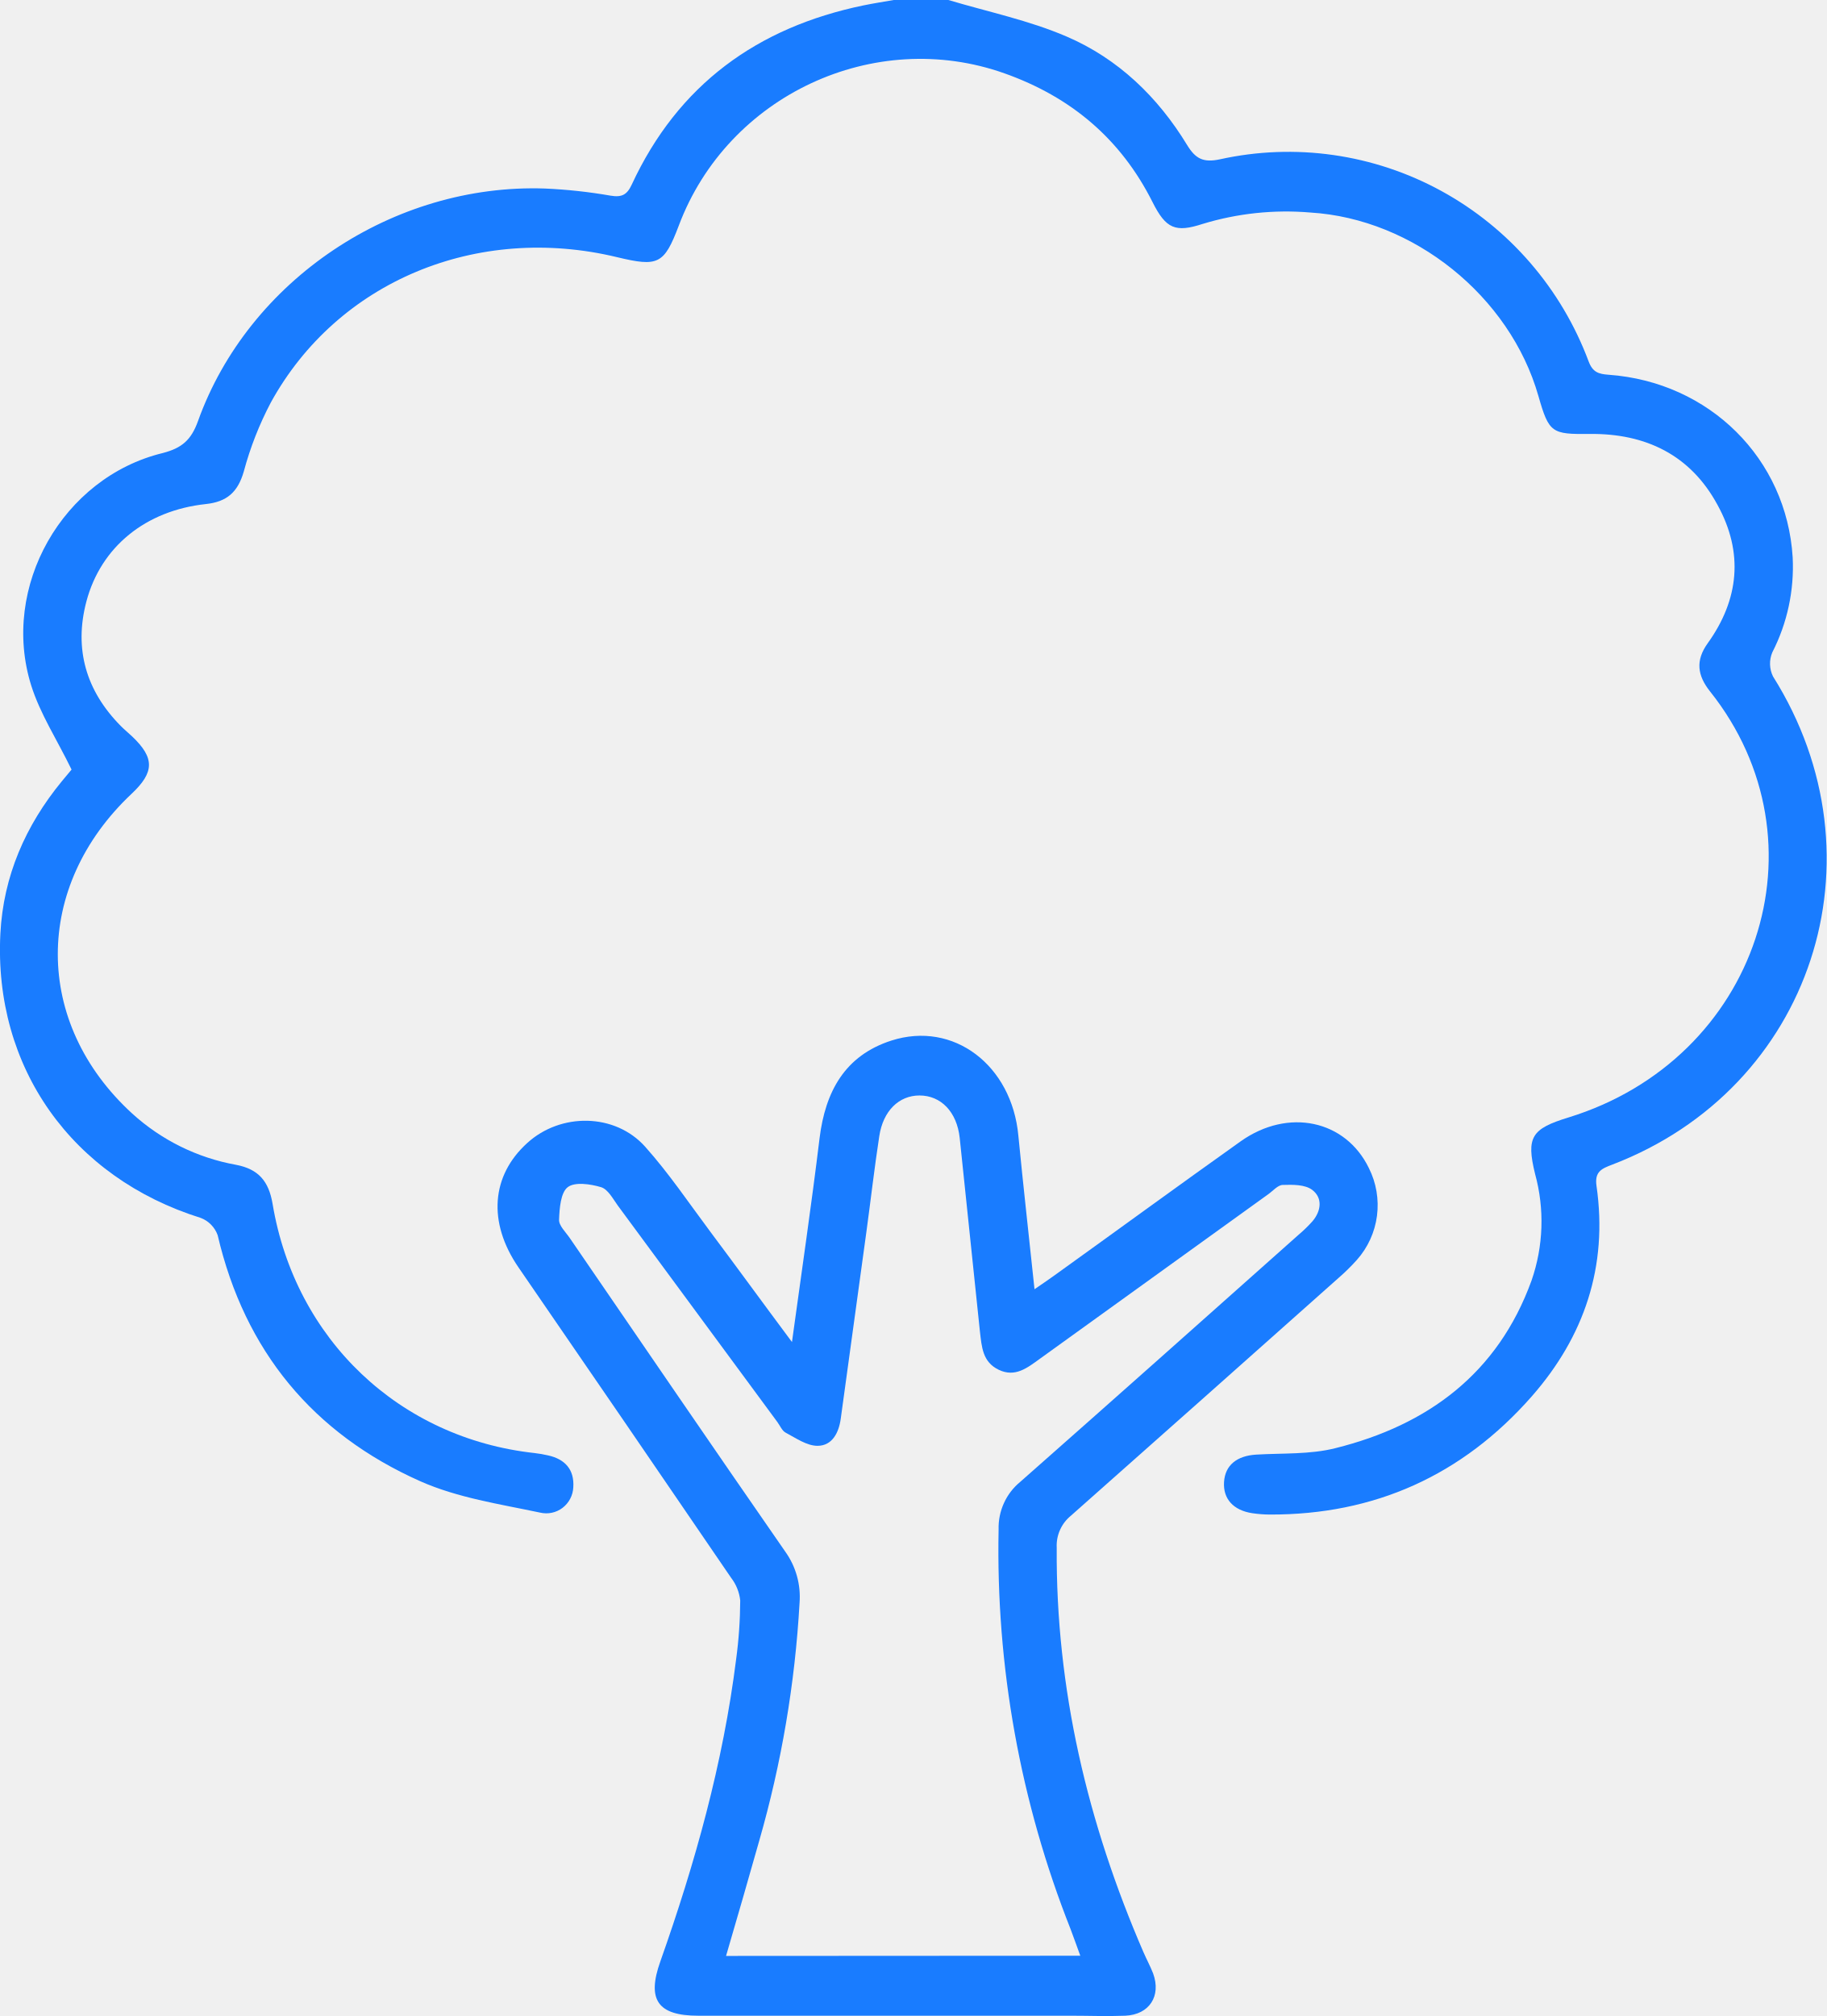
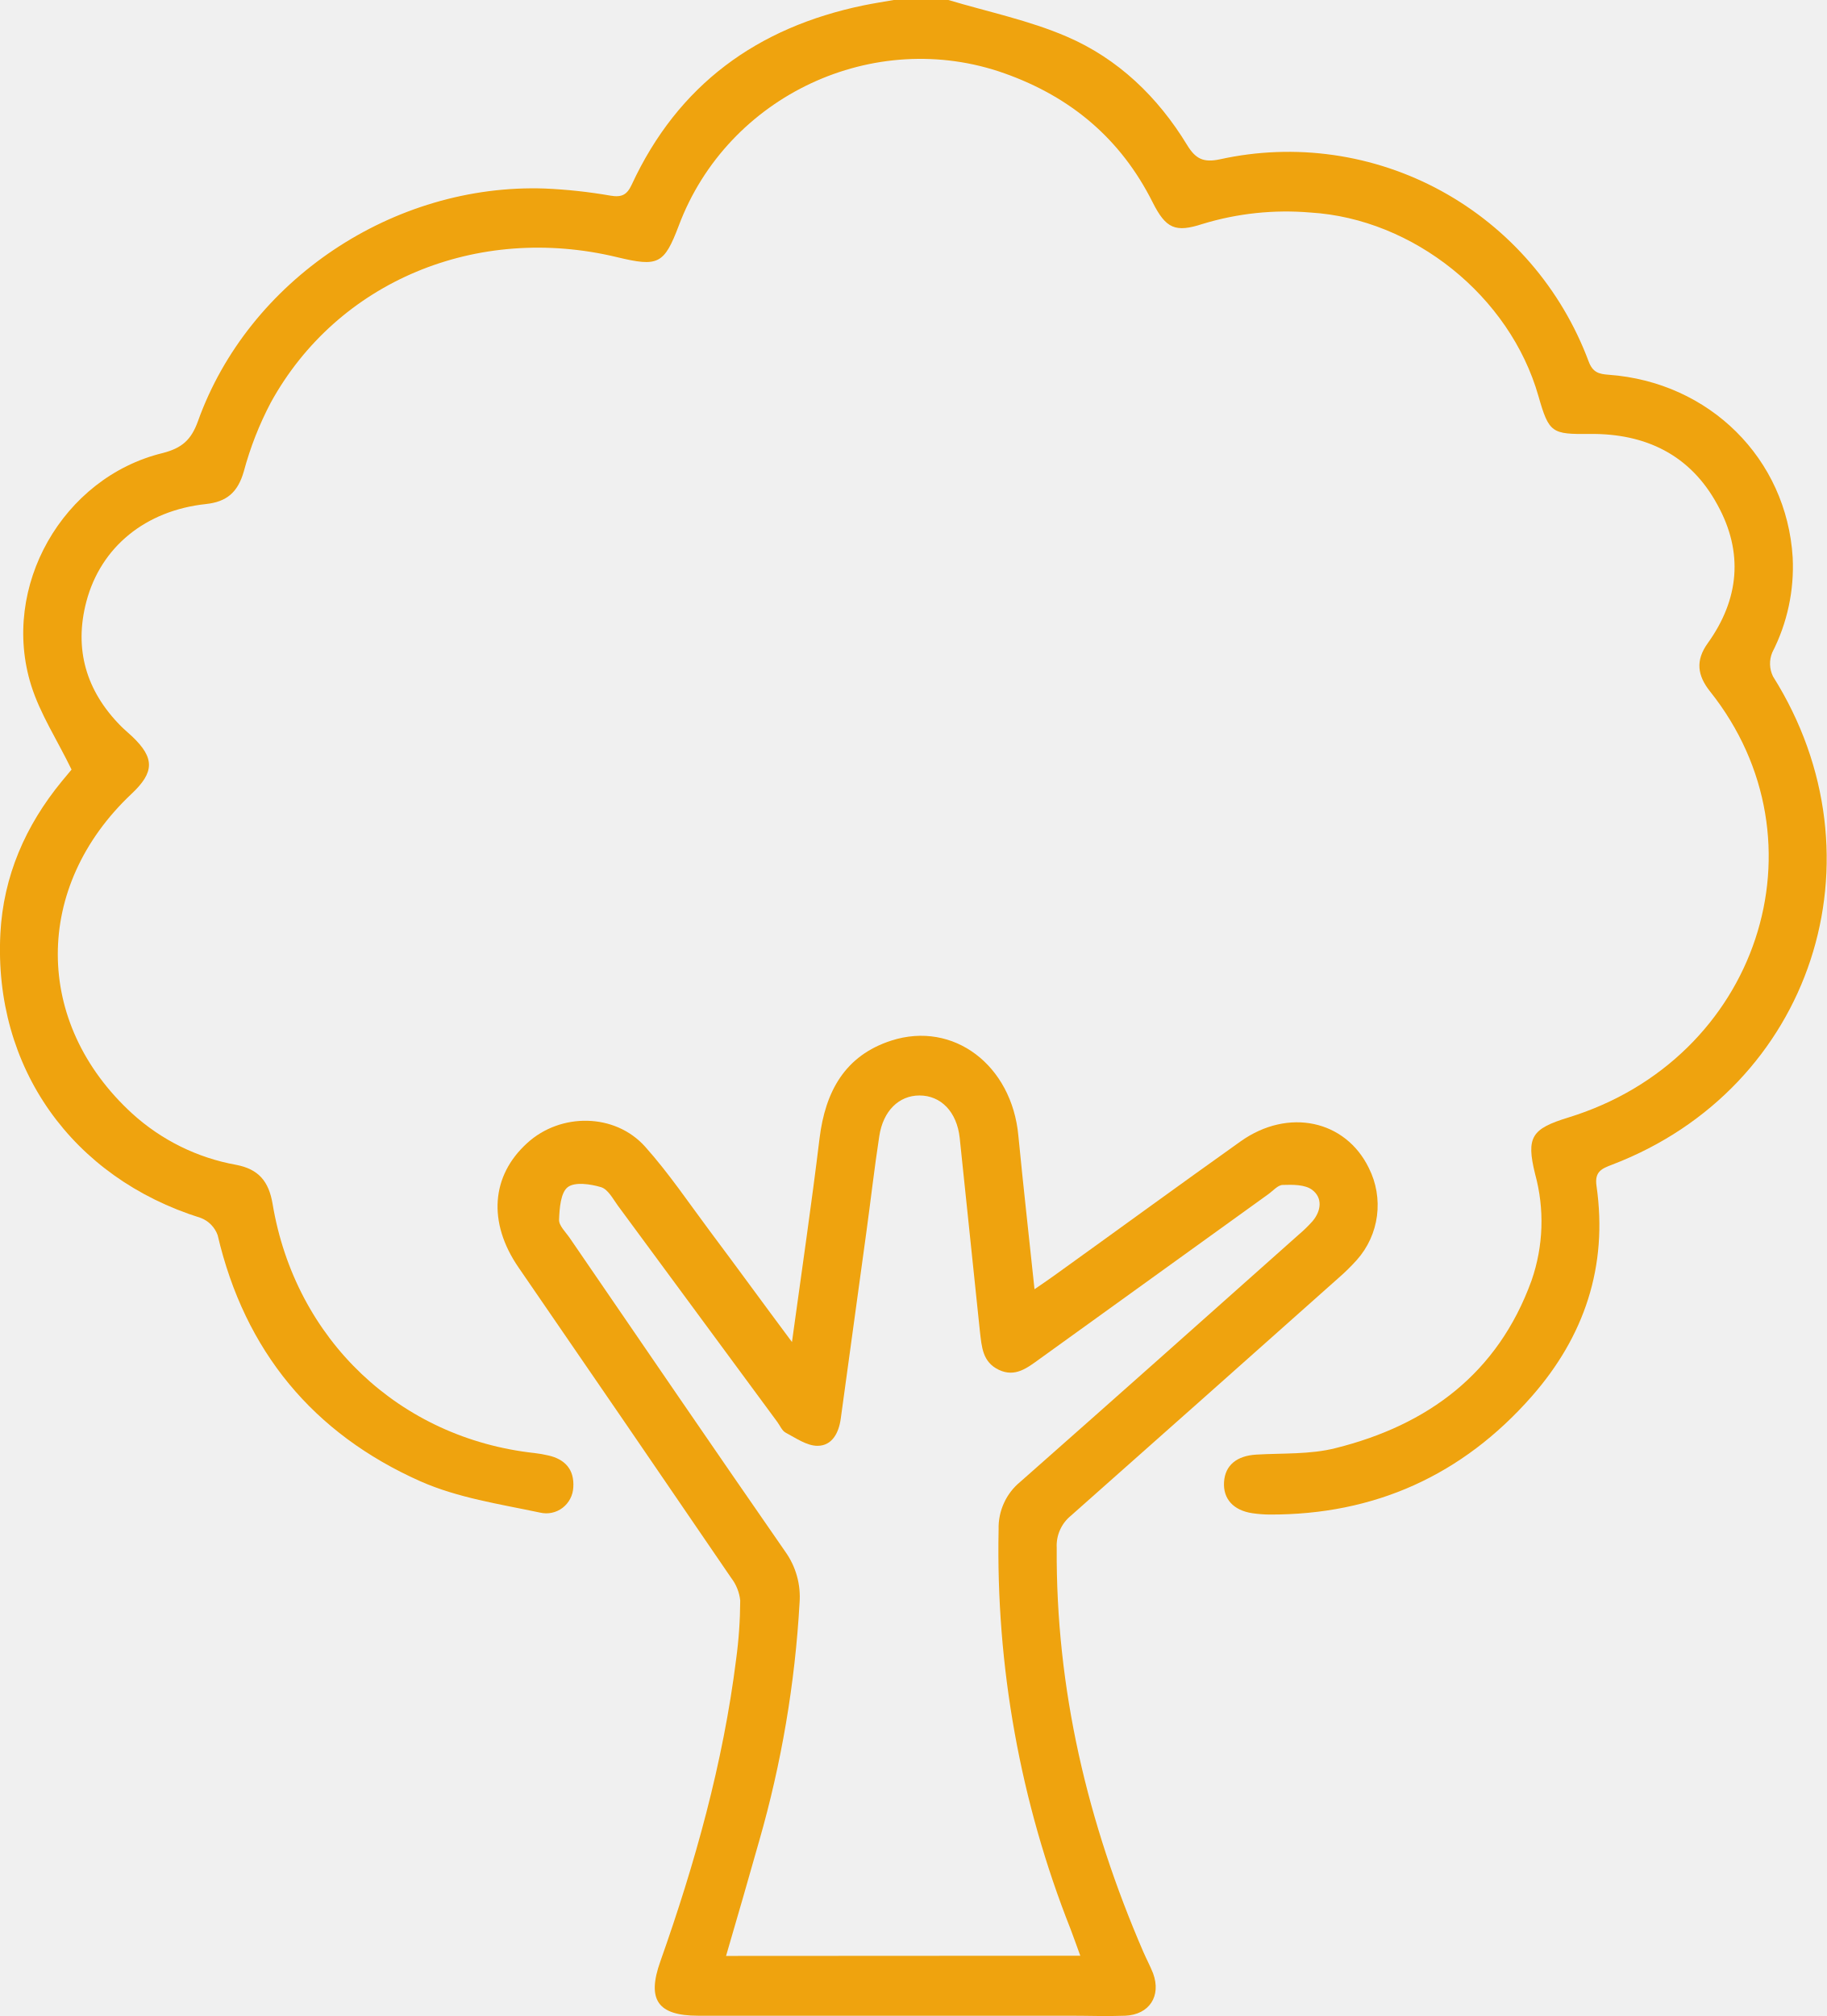
<svg xmlns="http://www.w3.org/2000/svg" width="58" height="64" viewBox="0 0 58 64" fill="none">
  <g clip-path="url(#clip0_180_694)">
-     <path d="M30.113 0C31.37 0.377 32.673 0.645 33.871 1.162C35.498 1.861 36.762 3.074 37.693 4.605C37.96 5.042 38.208 5.169 38.731 5.058C41.122 4.53 43.621 4.888 45.771 6.066C47.922 7.245 49.58 9.165 50.442 11.476C50.572 11.822 50.763 11.874 51.078 11.897C54.277 12.129 56.729 14.558 56.92 17.697C56.972 18.741 56.749 19.781 56.273 20.71C56.222 20.832 56.197 20.963 56.201 21.095C56.205 21.227 56.237 21.356 56.295 21.474C59.929 27.246 57.536 34.547 51.191 36.972C50.856 37.1 50.626 37.192 50.691 37.648C51.059 40.201 50.304 42.43 48.631 44.334C46.428 46.839 43.641 48.091 40.316 48.081C40.13 48.08 39.944 48.065 39.76 48.038C39.16 47.947 38.829 47.581 38.865 47.045C38.9 46.51 39.276 46.215 39.886 46.178C40.727 46.128 41.593 46.178 42.403 45.973C45.334 45.242 47.56 43.603 48.629 40.65C49.007 39.561 49.046 38.38 48.741 37.268C48.452 36.095 48.632 35.834 49.795 35.477C55.828 33.622 58.098 26.721 54.294 21.947C53.893 21.441 53.829 20.969 54.221 20.422C55.222 19.029 55.365 17.537 54.532 16.027C53.671 14.435 52.242 13.758 50.482 13.776C49.272 13.788 49.183 13.752 48.846 12.57C47.94 9.397 44.876 6.946 41.608 6.747C40.454 6.649 39.292 6.771 38.184 7.109C37.322 7.389 37.02 7.265 36.594 6.415C35.581 4.4 33.997 3.076 31.895 2.329C27.758 0.859 23.103 3.026 21.551 7.166C21.086 8.391 20.898 8.478 19.596 8.165C15.144 7.091 10.714 8.932 8.599 12.778C8.232 13.474 7.944 14.209 7.74 14.97C7.55 15.627 7.203 15.931 6.534 16.002C4.627 16.207 3.203 17.357 2.743 19.095C2.344 20.605 2.734 21.931 3.829 23.041C3.946 23.16 4.075 23.265 4.196 23.379C4.914 24.062 4.908 24.514 4.177 25.201C1.05 28.144 1.052 32.474 4.199 35.352C5.125 36.194 6.267 36.757 7.494 36.978C8.21 37.114 8.534 37.501 8.655 38.218C9.375 42.531 12.69 45.66 16.975 46.129C17.119 46.146 17.261 46.17 17.402 46.203C17.939 46.322 18.24 46.652 18.203 47.217C18.197 47.344 18.163 47.469 18.104 47.581C18.045 47.694 17.962 47.791 17.862 47.868C17.761 47.945 17.645 47.998 17.521 48.024C17.398 48.05 17.27 48.048 17.147 48.019C15.864 47.748 14.527 47.549 13.341 47.022C9.948 45.511 7.772 42.897 6.911 39.212C6.866 39.087 6.795 38.973 6.702 38.879C6.609 38.784 6.498 38.711 6.374 38.664C2.285 37.387 -0.208 33.889 0.012 29.636C0.107 27.812 0.808 26.21 1.961 24.805L2.272 24.431C1.817 23.492 1.277 22.67 0.991 21.761C0.008 18.63 1.989 15.156 5.164 14.383C5.772 14.226 6.07 13.971 6.286 13.369C7.893 8.888 12.492 5.817 17.303 5.985C18.002 6.016 18.699 6.091 19.39 6.212C19.742 6.271 19.909 6.183 20.057 5.864C21.531 2.685 24.048 0.869 27.413 0.172C27.733 0.106 28.056 0.056 28.378 0H30.113Z" fill="#197CFF" />
-     <path d="M25.146 42.604C25.457 40.337 25.767 38.24 26.022 36.134C26.206 34.649 26.827 33.511 28.299 33.035C30.276 32.399 32.127 33.817 32.334 36.051C32.489 37.645 32.669 39.235 32.847 40.928C33.09 40.76 33.271 40.639 33.449 40.511C35.437 39.084 37.409 37.643 39.395 36.231C40.905 35.162 42.725 35.558 43.464 37.083C43.699 37.55 43.788 38.078 43.721 38.598C43.653 39.118 43.431 39.605 43.084 39.995C42.904 40.196 42.713 40.385 42.51 40.561C39.677 43.084 36.842 45.602 34.003 48.117C33.854 48.238 33.735 48.393 33.657 48.569C33.578 48.745 33.542 48.937 33.552 49.13C33.521 53.617 34.531 57.871 36.303 61.967C36.402 62.195 36.522 62.416 36.613 62.649C36.876 63.368 36.492 63.958 35.727 63.991C35.15 64.014 34.571 63.991 33.994 63.991H22.172C20.882 63.991 20.533 63.485 20.966 62.269C22.07 59.15 22.959 55.974 23.373 52.676C23.457 52.057 23.5 51.433 23.503 50.808C23.475 50.546 23.374 50.296 23.213 50.088C20.967 46.797 18.715 43.509 16.456 40.225C15.484 38.803 15.596 37.322 16.741 36.286C17.799 35.32 19.525 35.33 20.485 36.404C21.241 37.25 21.88 38.201 22.563 39.115C23.395 40.225 24.212 41.352 25.146 42.604ZM34.301 62.087C34.187 61.774 34.092 61.506 33.991 61.239C32.395 57.207 31.618 52.893 31.707 48.553C31.699 48.265 31.757 47.979 31.876 47.718C31.994 47.456 32.172 47.225 32.393 47.044C35.341 44.443 38.289 41.82 41.228 39.202C41.386 39.069 41.535 38.924 41.673 38.77C41.954 38.438 41.998 38.025 41.663 37.773C41.434 37.601 41.042 37.607 40.731 37.617C40.576 37.617 40.421 37.804 40.266 37.914C37.846 39.656 35.428 41.398 33.01 43.141C32.619 43.423 32.234 43.734 31.715 43.487C31.195 43.24 31.172 42.761 31.114 42.272C30.901 40.224 30.687 38.175 30.472 36.125C30.383 35.297 29.876 34.777 29.195 34.777C28.543 34.777 28.039 35.265 27.918 36.07C27.763 37.078 27.648 38.091 27.51 39.101C27.24 41.084 26.968 43.062 26.695 45.037C26.633 45.491 26.419 45.899 25.956 45.899C25.618 45.899 25.271 45.654 24.945 45.481C24.83 45.42 24.766 45.257 24.681 45.142C22.993 42.848 21.304 40.557 19.615 38.27C19.459 38.055 19.304 37.753 19.081 37.687C18.746 37.587 18.252 37.515 18.027 37.687C17.802 37.859 17.764 38.36 17.751 38.72C17.743 38.91 17.961 39.112 18.089 39.3C20.366 42.621 22.636 45.948 24.931 49.255C25.27 49.727 25.432 50.304 25.387 50.885C25.243 53.442 24.813 55.975 24.107 58.435C23.765 59.651 23.413 60.858 23.053 62.093L34.301 62.087Z" fill="#197CFF" />
+     <path d="M30.113 0C31.37 0.377 32.673 0.645 33.871 1.162C35.498 1.861 36.762 3.074 37.693 4.605C37.96 5.042 38.208 5.169 38.731 5.058C41.122 4.53 43.621 4.888 45.771 6.066C47.922 7.245 49.58 9.165 50.442 11.476C50.572 11.822 50.763 11.874 51.078 11.897C54.277 12.129 56.729 14.558 56.92 17.697C56.972 18.741 56.749 19.781 56.273 20.71C56.222 20.832 56.197 20.963 56.201 21.095C56.205 21.227 56.237 21.356 56.295 21.474C59.929 27.246 57.536 34.547 51.191 36.972C50.856 37.1 50.626 37.192 50.691 37.648C51.059 40.201 50.304 42.43 48.631 44.334C46.428 46.839 43.641 48.091 40.316 48.081C40.13 48.08 39.944 48.065 39.76 48.038C39.16 47.947 38.829 47.581 38.865 47.045C38.9 46.51 39.276 46.215 39.886 46.178C40.727 46.128 41.593 46.178 42.403 45.973C45.334 45.242 47.56 43.603 48.629 40.65C49.007 39.561 49.046 38.38 48.741 37.268C48.452 36.095 48.632 35.834 49.795 35.477C55.828 33.622 58.098 26.721 54.294 21.947C53.893 21.441 53.829 20.969 54.221 20.422C55.222 19.029 55.365 17.537 54.532 16.027C53.671 14.435 52.242 13.758 50.482 13.776C49.272 13.788 49.183 13.752 48.846 12.57C47.94 9.397 44.876 6.946 41.608 6.747C40.454 6.649 39.292 6.771 38.184 7.109C37.322 7.389 37.02 7.265 36.594 6.415C35.581 4.4 33.997 3.076 31.895 2.329C27.758 0.859 23.103 3.026 21.551 7.166C21.086 8.391 20.898 8.478 19.596 8.165C15.144 7.091 10.714 8.932 8.599 12.778C8.232 13.474 7.944 14.209 7.74 14.97C7.55 15.627 7.203 15.931 6.534 16.002C4.627 16.207 3.203 17.357 2.743 19.095C2.344 20.605 2.734 21.931 3.829 23.041C3.946 23.16 4.075 23.265 4.196 23.379C4.914 24.062 4.908 24.514 4.177 25.201C1.05 28.144 1.052 32.474 4.199 35.352C5.125 36.194 6.267 36.757 7.494 36.978C8.21 37.114 8.534 37.501 8.655 38.218C9.375 42.531 12.69 45.66 16.975 46.129C17.119 46.146 17.261 46.17 17.402 46.203C17.939 46.322 18.24 46.652 18.203 47.217C18.197 47.344 18.163 47.469 18.104 47.581C18.045 47.694 17.962 47.791 17.862 47.868C17.761 47.945 17.645 47.998 17.521 48.024C17.398 48.05 17.27 48.048 17.147 48.019C15.864 47.748 14.527 47.549 13.341 47.022C9.948 45.511 7.772 42.897 6.911 39.212C6.866 39.087 6.795 38.973 6.702 38.879C6.609 38.784 6.498 38.711 6.374 38.664C2.285 37.387 -0.208 33.889 0.012 29.636C0.107 27.812 0.808 26.21 1.961 24.805L2.272 24.431C1.817 23.492 1.277 22.67 0.991 21.761C0.008 18.63 1.989 15.156 5.164 14.383C5.772 14.226 6.07 13.971 6.286 13.369C7.893 8.888 12.492 5.817 17.303 5.985C18.002 6.016 18.699 6.091 19.39 6.212C19.742 6.271 19.909 6.183 20.057 5.864C21.531 2.685 24.048 0.869 27.413 0.172C27.733 0.106 28.056 0.056 28.378 0H30.113Z" fill="#efa30e" />
+     <path d="M25.146 42.604C25.457 40.337 25.767 38.24 26.022 36.134C26.206 34.649 26.827 33.511 28.299 33.035C30.276 32.399 32.127 33.817 32.334 36.051C32.489 37.645 32.669 39.235 32.847 40.928C33.09 40.76 33.271 40.639 33.449 40.511C35.437 39.084 37.409 37.643 39.395 36.231C40.905 35.162 42.725 35.558 43.464 37.083C43.699 37.55 43.788 38.078 43.721 38.598C43.653 39.118 43.431 39.605 43.084 39.995C42.904 40.196 42.713 40.385 42.51 40.561C39.677 43.084 36.842 45.602 34.003 48.117C33.854 48.238 33.735 48.393 33.657 48.569C33.578 48.745 33.542 48.937 33.552 49.13C33.521 53.617 34.531 57.871 36.303 61.967C36.402 62.195 36.522 62.416 36.613 62.649C36.876 63.368 36.492 63.958 35.727 63.991C35.15 64.014 34.571 63.991 33.994 63.991H22.172C20.882 63.991 20.533 63.485 20.966 62.269C22.07 59.15 22.959 55.974 23.373 52.676C23.457 52.057 23.5 51.433 23.503 50.808C23.475 50.546 23.374 50.296 23.213 50.088C20.967 46.797 18.715 43.509 16.456 40.225C15.484 38.803 15.596 37.322 16.741 36.286C17.799 35.32 19.525 35.33 20.485 36.404C21.241 37.25 21.88 38.201 22.563 39.115C23.395 40.225 24.212 41.352 25.146 42.604ZM34.301 62.087C34.187 61.774 34.092 61.506 33.991 61.239C32.395 57.207 31.618 52.893 31.707 48.553C31.699 48.265 31.757 47.979 31.876 47.718C31.994 47.456 32.172 47.225 32.393 47.044C35.341 44.443 38.289 41.82 41.228 39.202C41.386 39.069 41.535 38.924 41.673 38.77C41.954 38.438 41.998 38.025 41.663 37.773C41.434 37.601 41.042 37.607 40.731 37.617C40.576 37.617 40.421 37.804 40.266 37.914C37.846 39.656 35.428 41.398 33.01 43.141C32.619 43.423 32.234 43.734 31.715 43.487C31.195 43.24 31.172 42.761 31.114 42.272C30.901 40.224 30.687 38.175 30.472 36.125C30.383 35.297 29.876 34.777 29.195 34.777C28.543 34.777 28.039 35.265 27.918 36.07C27.763 37.078 27.648 38.091 27.51 39.101C27.24 41.084 26.968 43.062 26.695 45.037C26.633 45.491 26.419 45.899 25.956 45.899C25.618 45.899 25.271 45.654 24.945 45.481C24.83 45.42 24.766 45.257 24.681 45.142C22.993 42.848 21.304 40.557 19.615 38.27C19.459 38.055 19.304 37.753 19.081 37.687C18.746 37.587 18.252 37.515 18.027 37.687C17.802 37.859 17.764 38.36 17.751 38.72C17.743 38.91 17.961 39.112 18.089 39.3C20.366 42.621 22.636 45.948 24.931 49.255C25.27 49.727 25.432 50.304 25.387 50.885C25.243 53.442 24.813 55.975 24.107 58.435C23.765 59.651 23.413 60.858 23.053 62.093L34.301 62.087Z" fill="#efa30e" />
  </g>
  <defs>
    <clipPath id="clip0_180_694">
      <rect width="58" height="64" fill="white" />
    </clipPath>
  </defs>
</svg>
